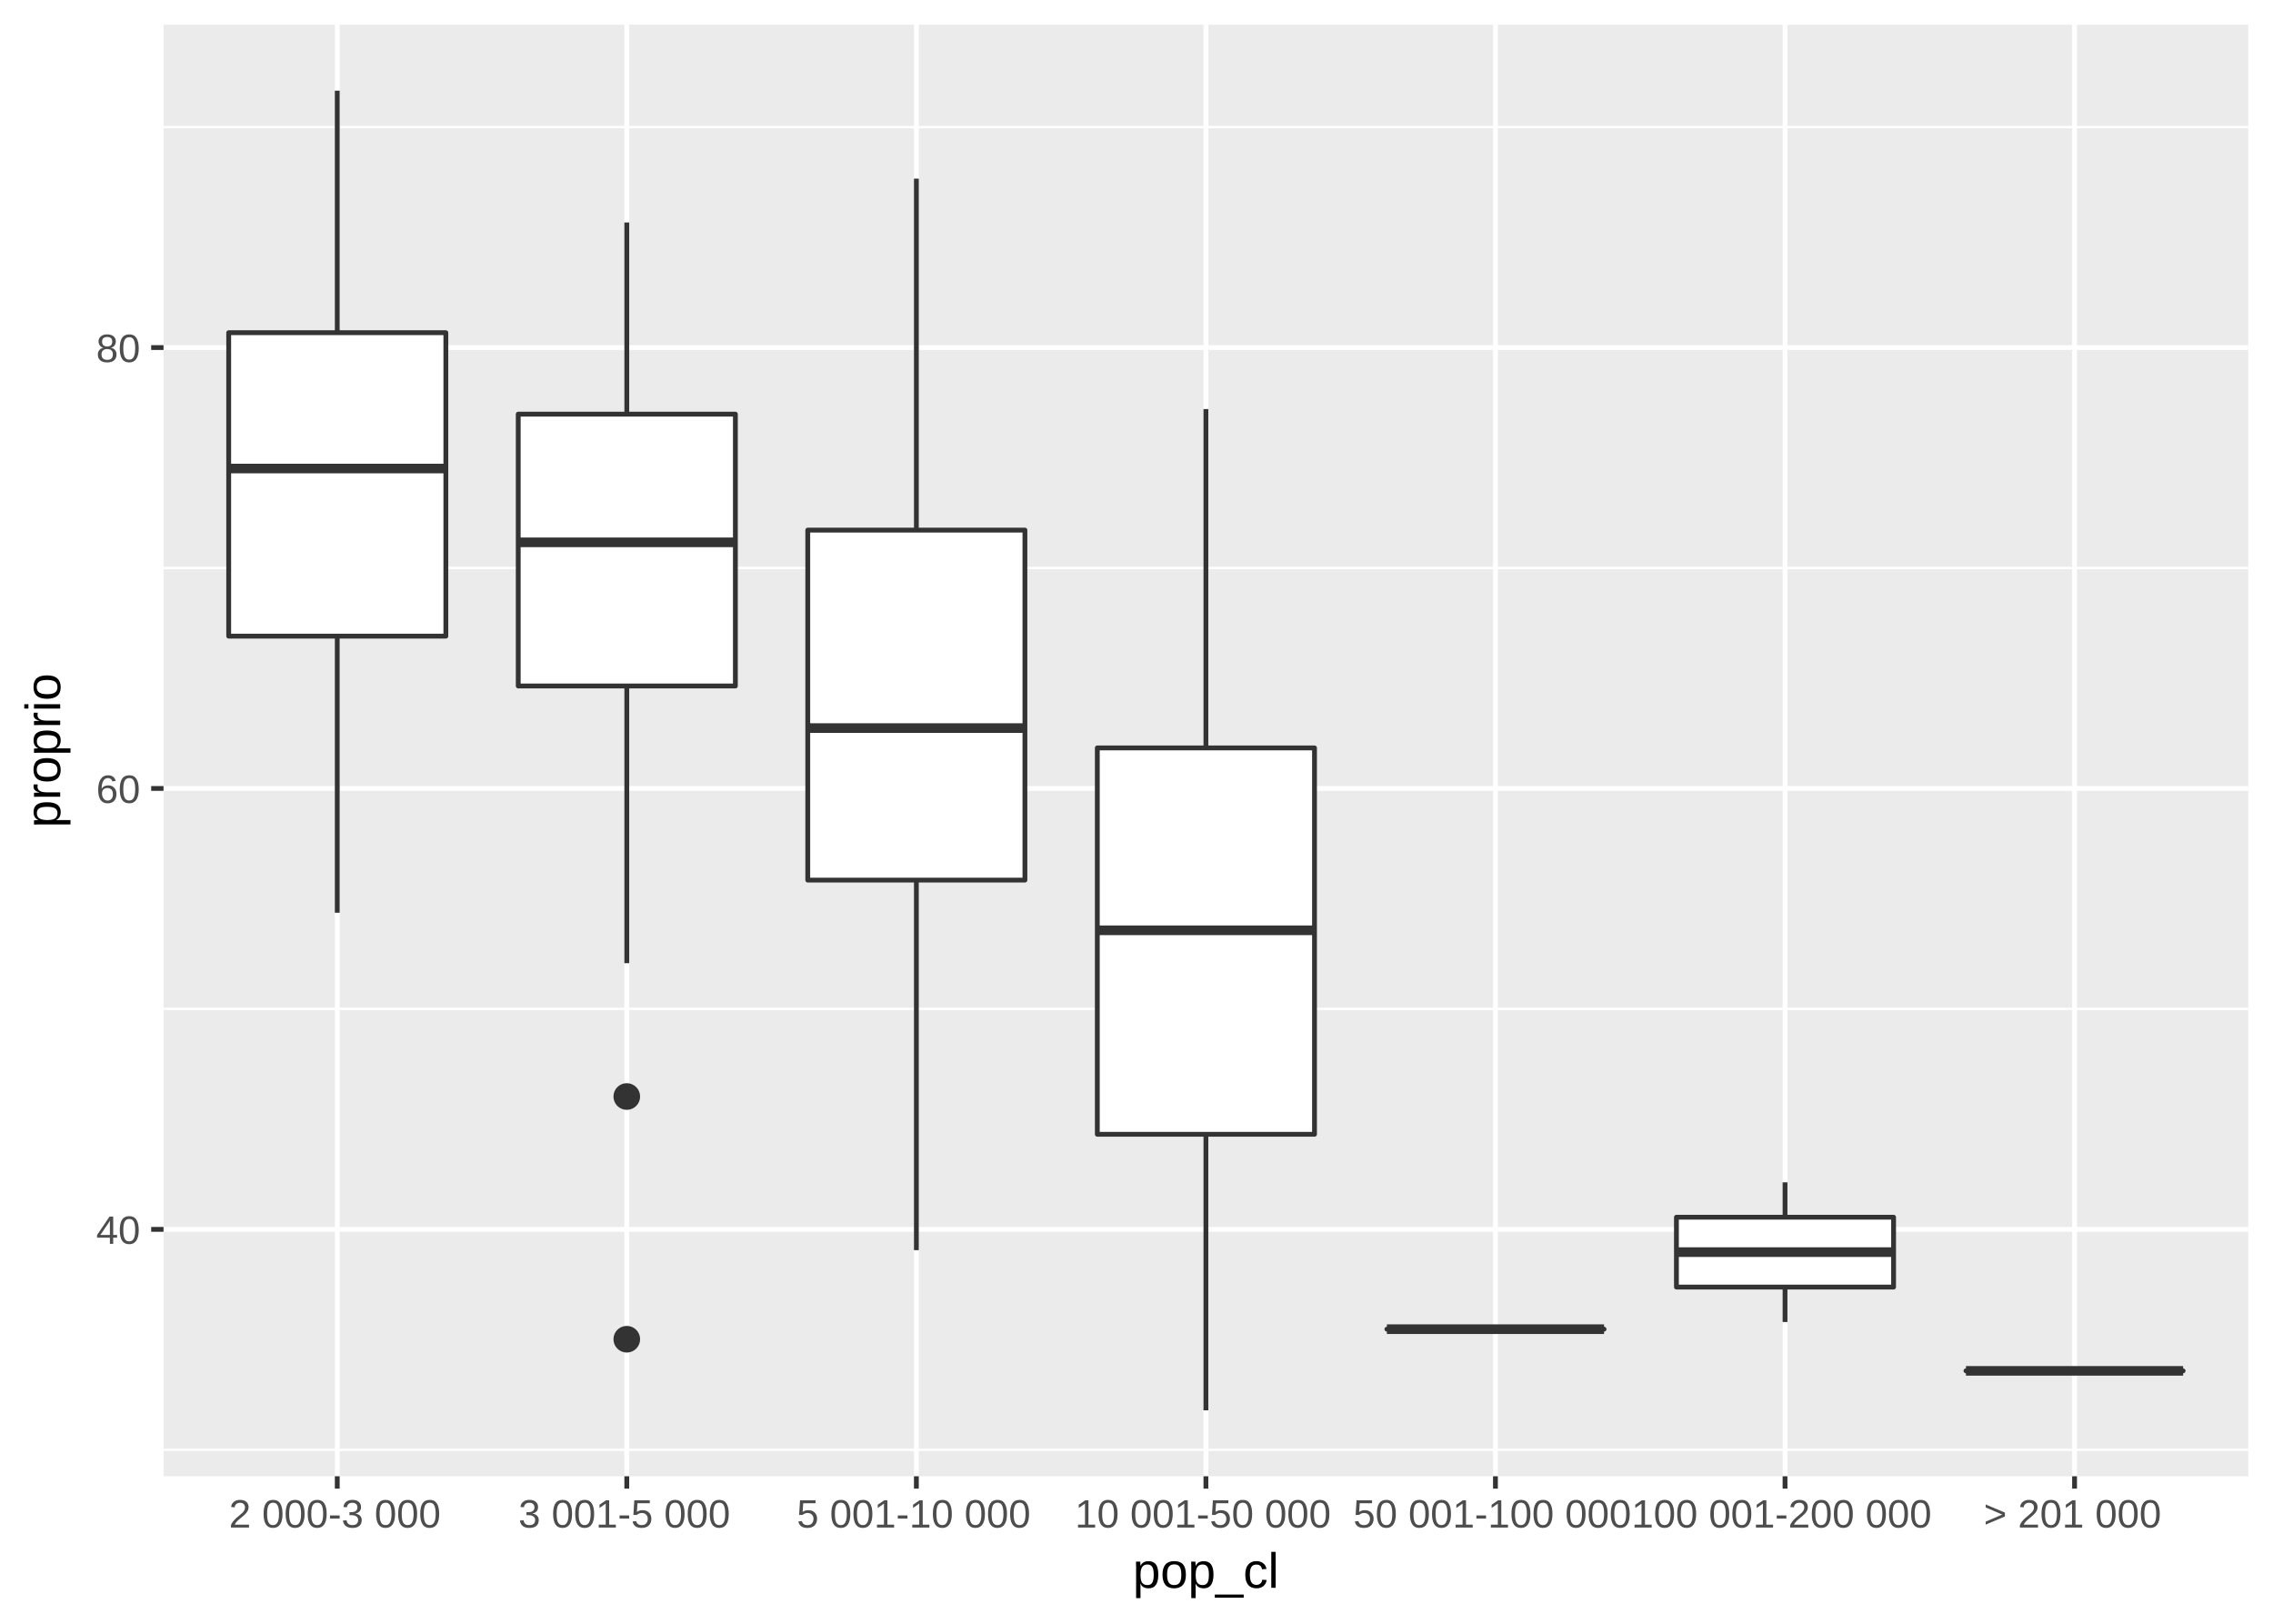
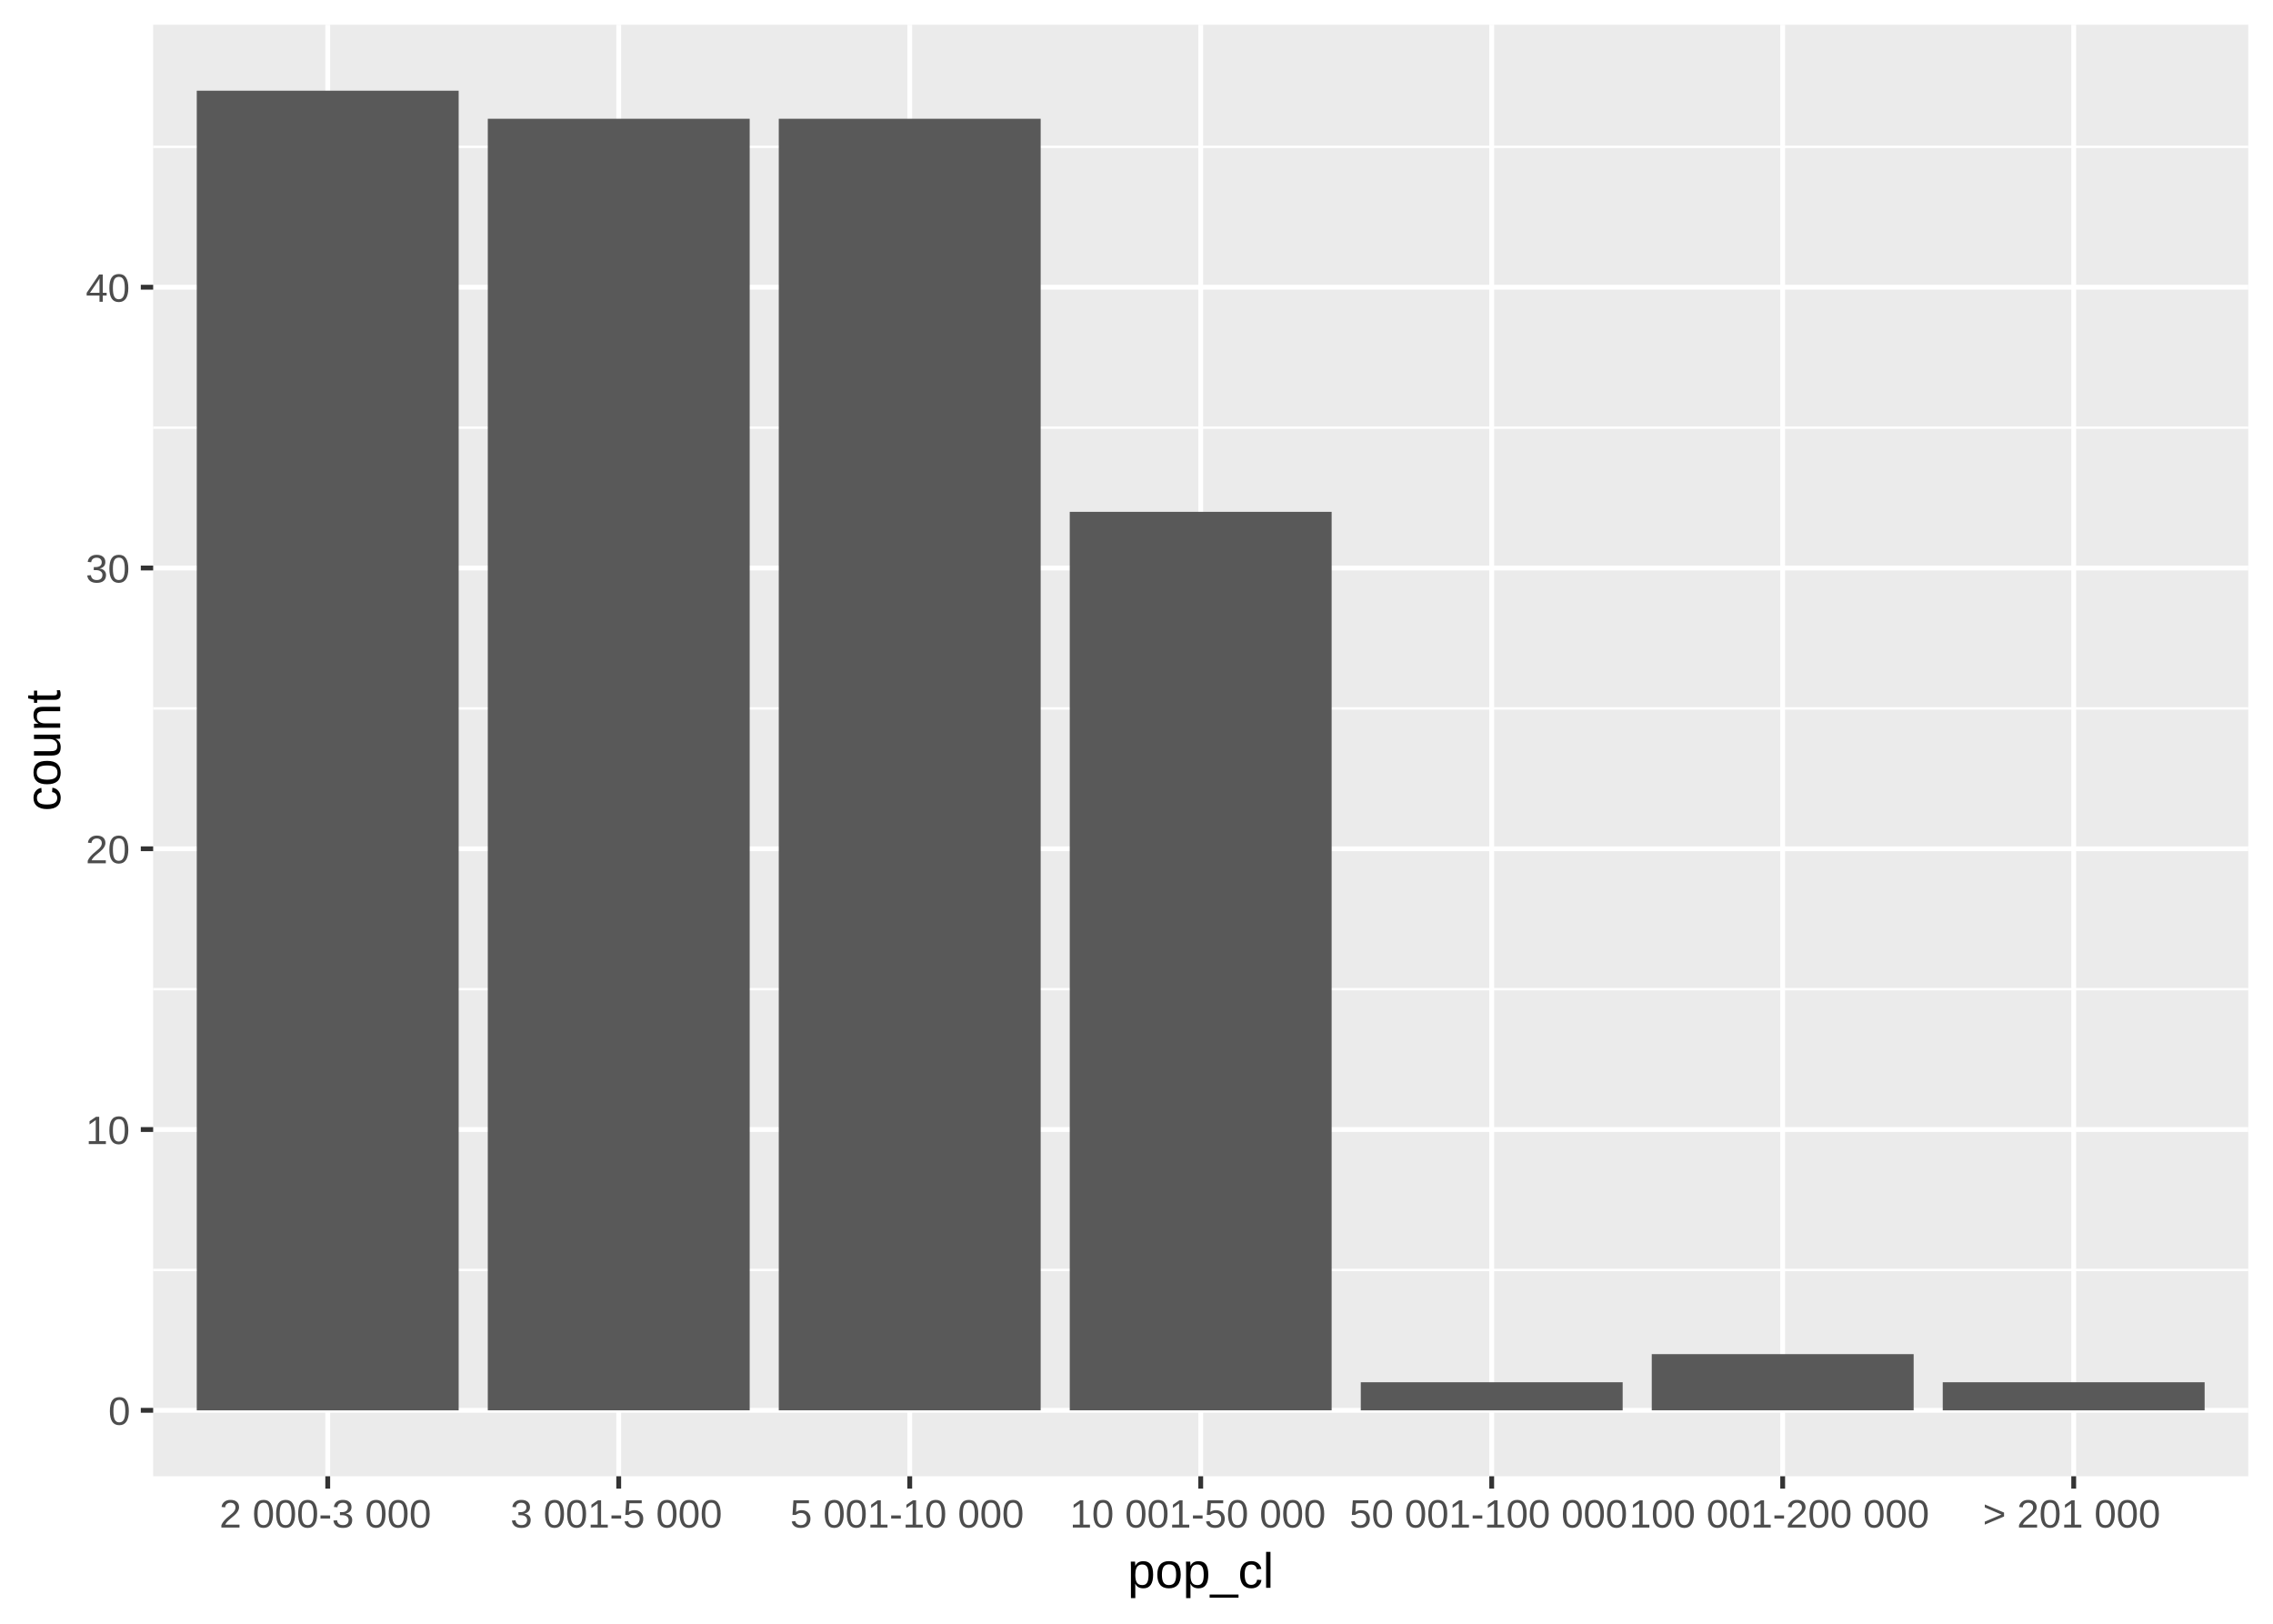
<svg xmlns="http://www.w3.org/2000/svg" viewBox="0 0 504.00 360.00">
  <defs>
    <style type="text/css">
    line, polyline, path, rect, circle {
      fill: none;
      stroke: #000000;
      stroke-linecap: round;
      stroke-linejoin: round;
      stroke-miterlimit: 10.00;
    }
  </style>
  </defs>
  <rect width="100%" height="100%" style="stroke: none; fill: #FFFFFF;" />
  <rect x="0.00" y="0.00" width="504.00" height="360.00" style="stroke-width: 1.07; stroke: #FFFFFF; fill: #FFFFFF;" />
  <defs>
-     <clipPath id="cpMzYuMjYwMnw0OTguNTIxfDMyNy4zMTN8NS40Nzk0NQ==">
-       <rect x="36.26" y="5.48" width="462.26" height="321.83" />
+     <clipPath id="cpMzMuOTU2Mnw0OTguNTIxfDMyNy4zMTN8NS40Nzk0NQ==">
+       <rect x="33.96" y="5.48" width="464.56" height="321.83" />
    </clipPath>
  </defs>
-   <rect x="36.26" y="5.48" width="462.26" height="321.83" style="stroke-width: 1.07; stroke: none; fill: #EBEBEB;" clip-path="url(#cpMzYuMjYwMnw0OTguNTIxfDMyNy4zMTN8NS40Nzk0NQ==)" />
-   <polyline points="36.26,321.44 498.52,321.44 " style="stroke-width: 0.53; stroke: #FFFFFF; stroke-linecap: butt;" clip-path="url(#cpMzYuMjYwMnw0OTguNTIxfDMyNy4zMTN8NS40Nzk0NQ==)" />
-   <polyline points="36.26,223.68 498.52,223.68 " style="stroke-width: 0.53; stroke: #FFFFFF; stroke-linecap: butt;" clip-path="url(#cpMzYuMjYwMnw0OTguNTIxfDMyNy4zMTN8NS40Nzk0NQ==)" />
-   <polyline points="36.26,125.93 498.52,125.93 " style="stroke-width: 0.53; stroke: #FFFFFF; stroke-linecap: butt;" clip-path="url(#cpMzYuMjYwMnw0OTguNTIxfDMyNy4zMTN8NS40Nzk0NQ==)" />
-   <polyline points="36.26,28.18 498.52,28.18 " style="stroke-width: 0.53; stroke: #FFFFFF; stroke-linecap: butt;" clip-path="url(#cpMzYuMjYwMnw0OTguNTIxfDMyNy4zMTN8NS40Nzk0NQ==)" />
-   <polyline points="36.26,272.56 498.52,272.56 " style="stroke-width: 1.07; stroke: #FFFFFF; stroke-linecap: butt;" clip-path="url(#cpMzYuMjYwMnw0OTguNTIxfDMyNy4zMTN8NS40Nzk0NQ==)" />
-   <polyline points="36.26,174.81 498.52,174.81 " style="stroke-width: 1.07; stroke: #FFFFFF; stroke-linecap: butt;" clip-path="url(#cpMzYuMjYwMnw0OTguNTIxfDMyNy4zMTN8NS40Nzk0NQ==)" />
-   <polyline points="36.26,77.06 498.52,77.06 " style="stroke-width: 1.07; stroke: #FFFFFF; stroke-linecap: butt;" clip-path="url(#cpMzYuMjYwMnw0OTguNTIxfDMyNy4zMTN8NS40Nzk0NQ==)" />
-   <polyline points="74.78,327.31 74.78,5.48 " style="stroke-width: 1.07; stroke: #FFFFFF; stroke-linecap: butt;" clip-path="url(#cpMzYuMjYwMnw0OTguNTIxfDMyNy4zMTN8NS40Nzk0NQ==)" />
-   <polyline points="138.98,327.31 138.98,5.48 " style="stroke-width: 1.07; stroke: #FFFFFF; stroke-linecap: butt;" clip-path="url(#cpMzYuMjYwMnw0OTguNTIxfDMyNy4zMTN8NS40Nzk0NQ==)" />
-   <polyline points="203.19,327.31 203.19,5.48 " style="stroke-width: 1.07; stroke: #FFFFFF; stroke-linecap: butt;" clip-path="url(#cpMzYuMjYwMnw0OTguNTIxfDMyNy4zMTN8NS40Nzk0NQ==)" />
-   <polyline points="267.39,327.31 267.39,5.48 " style="stroke-width: 1.07; stroke: #FFFFFF; stroke-linecap: butt;" clip-path="url(#cpMzYuMjYwMnw0OTguNTIxfDMyNy4zMTN8NS40Nzk0NQ==)" />
-   <polyline points="331.59,327.31 331.59,5.48 " style="stroke-width: 1.07; stroke: #FFFFFF; stroke-linecap: butt;" clip-path="url(#cpMzYuMjYwMnw0OTguNTIxfDMyNy4zMTN8NS40Nzk0NQ==)" />
-   <polyline points="395.80,327.31 395.80,5.48 " style="stroke-width: 1.07; stroke: #FFFFFF; stroke-linecap: butt;" clip-path="url(#cpMzYuMjYwMnw0OTguNTIxfDMyNy4zMTN8NS40Nzk0NQ==)" />
-   <polyline points="460.00,327.31 460.00,5.48 " style="stroke-width: 1.07; stroke: #FFFFFF; stroke-linecap: butt;" clip-path="url(#cpMzYuMjYwMnw0OTguNTIxfDMyNy4zMTN8NS40Nzk0NQ==)" />
-   <line x1="74.78" y1="73.76" x2="74.78" y2="20.11" style="stroke-width: 1.07; stroke: #333333; stroke-linecap: butt;" clip-path="url(#cpMzYuMjYwMnw0OTguNTIxfDMyNy4zMTN8NS40Nzk0NQ==)" />
-   <line x1="74.78" y1="141.04" x2="74.78" y2="202.37" style="stroke-width: 1.07; stroke: #333333; stroke-linecap: butt;" clip-path="url(#cpMzYuMjYwMnw0OTguNTIxfDMyNy4zMTN8NS40Nzk0NQ==)" />
-   <polyline points="50.71,73.76 50.71,141.04 98.86,141.04 98.86,73.76 50.71,73.76 " style="stroke-width: 1.07; stroke: #333333; fill: #FFFFFF;" clip-path="url(#cpMzYuMjYwMnw0OTguNTIxfDMyNy4zMTN8NS40Nzk0NQ==)" />
-   <line x1="50.71" y1="103.88" x2="98.86" y2="103.88" style="stroke-width: 2.13; stroke: #333333; stroke-linecap: butt;" clip-path="url(#cpMzYuMjYwMnw0OTguNTIxfDMyNy4zMTN8NS40Nzk0NQ==)" />
-   <circle cx="138.98" cy="296.92" r="1.95pt" style="stroke-width: 0.71; stroke: #333333; fill: #333333;" clip-path="url(#cpMzYuMjYwMnw0OTguNTIxfDMyNy4zMTN8NS40Nzk0NQ==)" />
-   <circle cx="138.98" cy="243.11" r="1.95pt" style="stroke-width: 0.71; stroke: #333333; fill: #333333;" clip-path="url(#cpMzYuMjYwMnw0OTguNTIxfDMyNy4zMTN8NS40Nzk0NQ==)" />
-   <line x1="138.98" y1="91.82" x2="138.98" y2="49.33" style="stroke-width: 1.07; stroke: #333333; stroke-linecap: butt;" clip-path="url(#cpMzYuMjYwMnw0OTguNTIxfDMyNy4zMTN8NS40Nzk0NQ==)" />
-   <line x1="138.98" y1="152.09" x2="138.98" y2="213.55" style="stroke-width: 1.07; stroke: #333333; stroke-linecap: butt;" clip-path="url(#cpMzYuMjYwMnw0OTguNTIxfDMyNy4zMTN8NS40Nzk0NQ==)" />
-   <polyline points="114.91,91.82 114.91,152.09 163.06,152.09 163.06,91.82 114.91,91.82 " style="stroke-width: 1.07; stroke: #333333; fill: #FFFFFF;" clip-path="url(#cpMzYuMjYwMnw0OTguNTIxfDMyNy4zMTN8NS40Nzk0NQ==)" />
-   <line x1="114.91" y1="120.24" x2="163.06" y2="120.24" style="stroke-width: 2.13; stroke: #333333; stroke-linecap: butt;" clip-path="url(#cpMzYuMjYwMnw0OTguNTIxfDMyNy4zMTN8NS40Nzk0NQ==)" />
-   <line x1="203.19" y1="117.53" x2="203.19" y2="39.61" style="stroke-width: 1.07; stroke: #333333; stroke-linecap: butt;" clip-path="url(#cpMzYuMjYwMnw0OTguNTIxfDMyNy4zMTN8NS40Nzk0NQ==)" />
-   <line x1="203.19" y1="195.13" x2="203.19" y2="277.17" style="stroke-width: 1.07; stroke: #333333; stroke-linecap: butt;" clip-path="url(#cpMzYuMjYwMnw0OTguNTIxfDMyNy4zMTN8NS40Nzk0NQ==)" />
-   <polyline points="179.11,117.53 179.11,195.13 227.26,195.13 227.26,117.53 179.11,117.53 " style="stroke-width: 1.07; stroke: #333333; fill: #FFFFFF;" clip-path="url(#cpMzYuMjYwMnw0OTguNTIxfDMyNy4zMTN8NS40Nzk0NQ==)" />
-   <line x1="179.11" y1="161.42" x2="227.26" y2="161.42" style="stroke-width: 2.13; stroke: #333333; stroke-linecap: butt;" clip-path="url(#cpMzYuMjYwMnw0OTguNTIxfDMyNy4zMTN8NS40Nzk0NQ==)" />
-   <line x1="267.39" y1="165.82" x2="267.39" y2="90.69" style="stroke-width: 1.07; stroke: #333333; stroke-linecap: butt;" clip-path="url(#cpMzYuMjYwMnw0OTguNTIxfDMyNy4zMTN8NS40Nzk0NQ==)" />
-   <line x1="267.39" y1="251.48" x2="267.39" y2="312.68" style="stroke-width: 1.07; stroke: #333333; stroke-linecap: butt;" clip-path="url(#cpMzYuMjYwMnw0OTguNTIxfDMyNy4zMTN8NS40Nzk0NQ==)" />
-   <polyline points="243.31,165.82 243.31,251.48 291.47,251.48 291.47,165.82 243.31,165.82 " style="stroke-width: 1.07; stroke: #333333; fill: #FFFFFF;" clip-path="url(#cpMzYuMjYwMnw0OTguNTIxfDMyNy4zMTN8NS40Nzk0NQ==)" />
-   <line x1="243.31" y1="206.26" x2="291.47" y2="206.26" style="stroke-width: 2.13; stroke: #333333; stroke-linecap: butt;" clip-path="url(#cpMzYuMjYwMnw0OTguNTIxfDMyNy4zMTN8NS40Nzk0NQ==)" />
-   <line x1="331.59" y1="294.69" x2="331.59" y2="294.69" style="stroke-width: 1.07; stroke: #333333; stroke-linecap: butt;" clip-path="url(#cpMzYuMjYwMnw0OTguNTIxfDMyNy4zMTN8NS40Nzk0NQ==)" />
-   <line x1="331.59" y1="294.69" x2="331.59" y2="294.69" style="stroke-width: 1.07; stroke: #333333; stroke-linecap: butt;" clip-path="url(#cpMzYuMjYwMnw0OTguNTIxfDMyNy4zMTN8NS40Nzk0NQ==)" />
-   <polyline points="307.52,294.69 307.52,294.69 355.67,294.69 355.67,294.69 307.52,294.69 " style="stroke-width: 1.07; stroke: #333333; fill: #FFFFFF;" clip-path="url(#cpMzYuMjYwMnw0OTguNTIxfDMyNy4zMTN8NS40Nzk0NQ==)" />
-   <line x1="307.52" y1="294.69" x2="355.67" y2="294.69" style="stroke-width: 2.13; stroke: #333333; stroke-linecap: butt;" clip-path="url(#cpMzYuMjYwMnw0OTguNTIxfDMyNy4zMTN8NS40Nzk0NQ==)" />
-   <line x1="395.80" y1="269.87" x2="395.80" y2="262.13" style="stroke-width: 1.07; stroke: #333333; stroke-linecap: butt;" clip-path="url(#cpMzYuMjYwMnw0OTguNTIxfDMyNy4zMTN8NS40Nzk0NQ==)" />
-   <line x1="395.80" y1="285.36" x2="395.80" y2="293.10" style="stroke-width: 1.07; stroke: #333333; stroke-linecap: butt;" clip-path="url(#cpMzYuMjYwMnw0OTguNTIxfDMyNy4zMTN8NS40Nzk0NQ==)" />
-   <polyline points="371.72,269.87 371.72,285.36 419.87,285.36 419.87,269.87 371.72,269.87 " style="stroke-width: 1.07; stroke: #333333; fill: #FFFFFF;" clip-path="url(#cpMzYuMjYwMnw0OTguNTIxfDMyNy4zMTN8NS40Nzk0NQ==)" />
-   <line x1="371.72" y1="277.61" x2="419.87" y2="277.61" style="stroke-width: 2.13; stroke: #333333; stroke-linecap: butt;" clip-path="url(#cpMzYuMjYwMnw0OTguNTIxfDMyNy4zMTN8NS40Nzk0NQ==)" />
-   <line x1="460.00" y1="303.93" x2="460.00" y2="303.93" style="stroke-width: 1.07; stroke: #333333; stroke-linecap: butt;" clip-path="url(#cpMzYuMjYwMnw0OTguNTIxfDMyNy4zMTN8NS40Nzk0NQ==)" />
-   <line x1="460.00" y1="303.93" x2="460.00" y2="303.93" style="stroke-width: 1.07; stroke: #333333; stroke-linecap: butt;" clip-path="url(#cpMzYuMjYwMnw0OTguNTIxfDMyNy4zMTN8NS40Nzk0NQ==)" />
-   <polyline points="435.92,303.93 435.92,303.93 484.07,303.93 484.07,303.93 435.92,303.93 " style="stroke-width: 1.07; stroke: #333333; fill: #FFFFFF;" clip-path="url(#cpMzYuMjYwMnw0OTguNTIxfDMyNy4zMTN8NS40Nzk0NQ==)" />
-   <line x1="435.92" y1="303.93" x2="484.07" y2="303.93" style="stroke-width: 2.13; stroke: #333333; stroke-linecap: butt;" clip-path="url(#cpMzYuMjYwMnw0OTguNTIxfDMyNy4zMTN8NS40Nzk0NQ==)" />
+   <rect x="33.96" y="5.48" width="464.56" height="321.83" style="stroke-width: 1.07; stroke: none; fill: #EBEBEB;" clip-path="url(#cpMzMuOTU2Mnw0OTguNTIxfDMyNy4zMTN8NS40Nzk0NQ==)" />
+   <polyline points="33.96,281.56 498.52,281.56 " style="stroke-width: 0.53; stroke: #FFFFFF; stroke-linecap: butt;" clip-path="url(#cpMzMuOTU2Mnw0OTguNTIxfDMyNy4zMTN8NS40Nzk0NQ==)" />
+   <polyline points="33.96,219.31 498.52,219.31 " style="stroke-width: 0.53; stroke: #FFFFFF; stroke-linecap: butt;" clip-path="url(#cpMzMuOTU2Mnw0OTguNTIxfDMyNy4zMTN8NS40Nzk0NQ==)" />
+   <polyline points="33.96,157.06 498.52,157.06 " style="stroke-width: 0.53; stroke: #FFFFFF; stroke-linecap: butt;" clip-path="url(#cpMzMuOTU2Mnw0OTguNTIxfDMyNy4zMTN8NS40Nzk0NQ==)" />
+   <polyline points="33.96,94.81 498.52,94.81 " style="stroke-width: 0.53; stroke: #FFFFFF; stroke-linecap: butt;" clip-path="url(#cpMzMuOTU2Mnw0OTguNTIxfDMyNy4zMTN8NS40Nzk0NQ==)" />
+   <polyline points="33.96,32.56 498.52,32.56 " style="stroke-width: 0.53; stroke: #FFFFFF; stroke-linecap: butt;" clip-path="url(#cpMzMuOTU2Mnw0OTguNTIxfDMyNy4zMTN8NS40Nzk0NQ==)" />
+   <polyline points="33.96,312.68 498.52,312.68 " style="stroke-width: 1.07; stroke: #FFFFFF; stroke-linecap: butt;" clip-path="url(#cpMzMuOTU2Mnw0OTguNTIxfDMyNy4zMTN8NS40Nzk0NQ==)" />
+   <polyline points="33.96,250.43 498.52,250.43 " style="stroke-width: 1.07; stroke: #FFFFFF; stroke-linecap: butt;" clip-path="url(#cpMzMuOTU2Mnw0OTguNTIxfDMyNy4zMTN8NS40Nzk0NQ==)" />
+   <polyline points="33.96,188.18 498.52,188.18 " style="stroke-width: 1.07; stroke: #FFFFFF; stroke-linecap: butt;" clip-path="url(#cpMzMuOTU2Mnw0OTguNTIxfDMyNy4zMTN8NS40Nzk0NQ==)" />
+   <polyline points="33.96,125.93 498.52,125.93 " style="stroke-width: 1.07; stroke: #FFFFFF; stroke-linecap: butt;" clip-path="url(#cpMzMuOTU2Mnw0OTguNTIxfDMyNy4zMTN8NS40Nzk0NQ==)" />
+   <polyline points="33.96,63.68 498.52,63.68 " style="stroke-width: 1.07; stroke: #FFFFFF; stroke-linecap: butt;" clip-path="url(#cpMzMuOTU2Mnw0OTguNTIxfDMyNy4zMTN8NS40Nzk0NQ==)" />
+   <polyline points="72.67,327.31 72.67,5.48 " style="stroke-width: 1.07; stroke: #FFFFFF; stroke-linecap: butt;" clip-path="url(#cpMzMuOTU2Mnw0OTguNTIxfDMyNy4zMTN8NS40Nzk0NQ==)" />
+   <polyline points="137.19,327.31 137.19,5.48 " style="stroke-width: 1.07; stroke: #FFFFFF; stroke-linecap: butt;" clip-path="url(#cpMzMuOTU2Mnw0OTguNTIxfDMyNy4zMTN8NS40Nzk0NQ==)" />
+   <polyline points="201.72,327.31 201.72,5.48 " style="stroke-width: 1.07; stroke: #FFFFFF; stroke-linecap: butt;" clip-path="url(#cpMzMuOTU2Mnw0OTguNTIxfDMyNy4zMTN8NS40Nzk0NQ==)" />
+   <polyline points="266.24,327.31 266.24,5.48 " style="stroke-width: 1.07; stroke: #FFFFFF; stroke-linecap: butt;" clip-path="url(#cpMzMuOTU2Mnw0OTguNTIxfDMyNy4zMTN8NS40Nzk0NQ==)" />
+   <polyline points="330.76,327.31 330.76,5.48 " style="stroke-width: 1.07; stroke: #FFFFFF; stroke-linecap: butt;" clip-path="url(#cpMzMuOTU2Mnw0OTguNTIxfDMyNy4zMTN8NS40Nzk0NQ==)" />
+   <polyline points="395.28,327.31 395.28,5.48 " style="stroke-width: 1.07; stroke: #FFFFFF; stroke-linecap: butt;" clip-path="url(#cpMzMuOTU2Mnw0OTguNTIxfDMyNy4zMTN8NS40Nzk0NQ==)" />
+   <polyline points="459.81,327.31 459.81,5.48 " style="stroke-width: 1.07; stroke: #FFFFFF; stroke-linecap: butt;" clip-path="url(#cpMzMuOTU2Mnw0OTguNTIxfDMyNy4zMTN8NS40Nzk0NQ==)" />
+   <rect x="43.63" y="20.11" width="58.07" height="292.58" style="stroke-width: 1.07; stroke: none; stroke-linecap: butt; fill: #595959;" clip-path="url(#cpMzMuOTU2Mnw0OTguNTIxfDMyNy4zMTN8NS40Nzk0NQ==)" />
+   <rect x="108.16" y="26.33" width="58.07" height="286.35" style="stroke-width: 1.07; stroke: none; stroke-linecap: butt; fill: #595959;" clip-path="url(#cpMzMuOTU2Mnw0OTguNTIxfDMyNy4zMTN8NS40Nzk0NQ==)" />
+   <rect x="172.68" y="26.33" width="58.07" height="286.35" style="stroke-width: 1.07; stroke: none; stroke-linecap: butt; fill: #595959;" clip-path="url(#cpMzMuOTU2Mnw0OTguNTIxfDMyNy4zMTN8NS40Nzk0NQ==)" />
+   <rect x="237.20" y="113.48" width="58.07" height="199.20" style="stroke-width: 1.07; stroke: none; stroke-linecap: butt; fill: #595959;" clip-path="url(#cpMzMuOTU2Mnw0OTguNTIxfDMyNy4zMTN8NS40Nzk0NQ==)" />
+   <rect x="301.73" y="306.46" width="58.07" height="6.23" style="stroke-width: 1.07; stroke: none; stroke-linecap: butt; fill: #595959;" clip-path="url(#cpMzMuOTU2Mnw0OTguNTIxfDMyNy4zMTN8NS40Nzk0NQ==)" />
+   <rect x="366.25" y="300.23" width="58.07" height="12.45" style="stroke-width: 1.07; stroke: none; stroke-linecap: butt; fill: #595959;" clip-path="url(#cpMzMuOTU2Mnw0OTguNTIxfDMyNy4zMTN8NS40Nzk0NQ==)" />
+   <rect x="430.77" y="306.46" width="58.07" height="6.23" style="stroke-width: 1.07; stroke: none; stroke-linecap: butt; fill: #595959;" clip-path="url(#cpMzMuOTU2Mnw0OTguNTIxfDMyNy4zMTN8NS40Nzk0NQ==)" />
  <defs>
    <clipPath id="cpMHw1MDR8MzYwfDA=">
      <rect x="0.00" y="0.00" width="504.00" height="360.00" />
    </clipPath>
  </defs>
  <g clip-path="url(#cpMHw1MDR8MzYwfDA=)">
-     <text x="21.32" y="275.78" style="font-size: 8.80px; fill: #4D4D4D; font-family: Arial;" textLength="10.01px" lengthAdjust="spacingAndGlyphs">40</text>
+     <text x="24.02" y="315.90" style="font-size: 8.80px; fill: #4D4D4D; font-family: Arial;" textLength="5.01px" lengthAdjust="spacingAndGlyphs">0</text>
  </g>
  <g clip-path="url(#cpMHw1MDR8MzYwfDA=)">
-     <text x="21.32" y="178.03" style="font-size: 8.80px; fill: #4D4D4D; font-family: Arial;" textLength="10.01px" lengthAdjust="spacingAndGlyphs">60</text>
+     <text x="19.01" y="253.65" style="font-size: 8.80px; fill: #4D4D4D; font-family: Arial;" textLength="10.01px" lengthAdjust="spacingAndGlyphs">10</text>
  </g>
  <g clip-path="url(#cpMHw1MDR8MzYwfDA=)">
-     <text x="21.32" y="80.28" style="font-size: 8.80px; fill: #4D4D4D; font-family: Arial;" textLength="10.01px" lengthAdjust="spacingAndGlyphs">80</text>
-   </g>
-   <polyline points="33.52,272.56 36.26,272.56 " style="stroke-width: 1.07; stroke: #333333; stroke-linecap: butt;" clip-path="url(#cpMHw1MDR8MzYwfDA=)" />
-   <polyline points="33.52,174.81 36.26,174.81 " style="stroke-width: 1.07; stroke: #333333; stroke-linecap: butt;" clip-path="url(#cpMHw1MDR8MzYwfDA=)" />
-   <polyline points="33.52,77.06 36.26,77.06 " style="stroke-width: 1.07; stroke: #333333; stroke-linecap: butt;" clip-path="url(#cpMHw1MDR8MzYwfDA=)" />
-   <polyline points="74.78,330.05 74.78,327.31 " style="stroke-width: 1.07; stroke: #333333; stroke-linecap: butt;" clip-path="url(#cpMHw1MDR8MzYwfDA=)" />
-   <polyline points="138.98,330.05 138.98,327.31 " style="stroke-width: 1.07; stroke: #333333; stroke-linecap: butt;" clip-path="url(#cpMHw1MDR8MzYwfDA=)" />
-   <polyline points="203.19,330.05 203.19,327.31 " style="stroke-width: 1.07; stroke: #333333; stroke-linecap: butt;" clip-path="url(#cpMHw1MDR8MzYwfDA=)" />
-   <polyline points="267.39,330.05 267.39,327.31 " style="stroke-width: 1.07; stroke: #333333; stroke-linecap: butt;" clip-path="url(#cpMHw1MDR8MzYwfDA=)" />
-   <polyline points="331.59,330.05 331.59,327.31 " style="stroke-width: 1.07; stroke: #333333; stroke-linecap: butt;" clip-path="url(#cpMHw1MDR8MzYwfDA=)" />
-   <polyline points="395.80,330.05 395.80,327.31 " style="stroke-width: 1.07; stroke: #333333; stroke-linecap: butt;" clip-path="url(#cpMHw1MDR8MzYwfDA=)" />
-   <polyline points="460.00,330.05 460.00,327.31 " style="stroke-width: 1.07; stroke: #333333; stroke-linecap: butt;" clip-path="url(#cpMHw1MDR8MzYwfDA=)" />
-   <g clip-path="url(#cpMHw1MDR8MzYwfDA=)">
-     <text x="50.76" y="338.68" style="font-size: 8.80px; fill: #4D4D4D; font-family: Arial;" textLength="48.04px" lengthAdjust="spacingAndGlyphs">2 000-3 000</text>
+     <text x="19.01" y="191.40" style="font-size: 8.80px; fill: #4D4D4D; font-family: Arial;" textLength="10.01px" lengthAdjust="spacingAndGlyphs">20</text>
  </g>
  <g clip-path="url(#cpMHw1MDR8MzYwfDA=)">
-     <text x="114.96" y="338.68" style="font-size: 8.80px; fill: #4D4D4D; font-family: Arial;" textLength="48.04px" lengthAdjust="spacingAndGlyphs">3 001-5 000</text>
+     <text x="19.01" y="129.15" style="font-size: 8.80px; fill: #4D4D4D; font-family: Arial;" textLength="10.01px" lengthAdjust="spacingAndGlyphs">30</text>
  </g>
  <g clip-path="url(#cpMHw1MDR8MzYwfDA=)">
-     <text x="176.66" y="338.68" style="font-size: 8.80px; fill: #4D4D4D; font-family: Arial;" textLength="53.05px" lengthAdjust="spacingAndGlyphs">5 001-10 000</text>
+     <text x="19.01" y="66.90" style="font-size: 8.80px; fill: #4D4D4D; font-family: Arial;" textLength="10.01px" lengthAdjust="spacingAndGlyphs">40</text>
+   </g>
+   <polyline points="31.22,312.68 33.96,312.68 " style="stroke-width: 1.07; stroke: #333333; stroke-linecap: butt;" clip-path="url(#cpMHw1MDR8MzYwfDA=)" />
+   <polyline points="31.22,250.43 33.96,250.43 " style="stroke-width: 1.07; stroke: #333333; stroke-linecap: butt;" clip-path="url(#cpMHw1MDR8MzYwfDA=)" />
+   <polyline points="31.22,188.18 33.96,188.18 " style="stroke-width: 1.07; stroke: #333333; stroke-linecap: butt;" clip-path="url(#cpMHw1MDR8MzYwfDA=)" />
+   <polyline points="31.22,125.93 33.96,125.93 " style="stroke-width: 1.07; stroke: #333333; stroke-linecap: butt;" clip-path="url(#cpMHw1MDR8MzYwfDA=)" />
+   <polyline points="31.22,63.68 33.96,63.68 " style="stroke-width: 1.07; stroke: #333333; stroke-linecap: butt;" clip-path="url(#cpMHw1MDR8MzYwfDA=)" />
+   <polyline points="72.67,330.05 72.67,327.31 " style="stroke-width: 1.07; stroke: #333333; stroke-linecap: butt;" clip-path="url(#cpMHw1MDR8MzYwfDA=)" />
+   <polyline points="137.19,330.05 137.19,327.31 " style="stroke-width: 1.07; stroke: #333333; stroke-linecap: butt;" clip-path="url(#cpMHw1MDR8MzYwfDA=)" />
+   <polyline points="201.72,330.05 201.72,327.31 " style="stroke-width: 1.07; stroke: #333333; stroke-linecap: butt;" clip-path="url(#cpMHw1MDR8MzYwfDA=)" />
+   <polyline points="266.24,330.05 266.24,327.31 " style="stroke-width: 1.07; stroke: #333333; stroke-linecap: butt;" clip-path="url(#cpMHw1MDR8MzYwfDA=)" />
+   <polyline points="330.76,330.05 330.76,327.31 " style="stroke-width: 1.07; stroke: #333333; stroke-linecap: butt;" clip-path="url(#cpMHw1MDR8MzYwfDA=)" />
+   <polyline points="395.28,330.05 395.28,327.31 " style="stroke-width: 1.07; stroke: #333333; stroke-linecap: butt;" clip-path="url(#cpMHw1MDR8MzYwfDA=)" />
+   <polyline points="459.81,330.05 459.81,327.31 " style="stroke-width: 1.07; stroke: #333333; stroke-linecap: butt;" clip-path="url(#cpMHw1MDR8MzYwfDA=)" />
+   <g clip-path="url(#cpMHw1MDR8MzYwfDA=)">
+     <text x="48.65" y="338.68" style="font-size: 8.80px; fill: #4D4D4D; font-family: Arial;" textLength="48.04px" lengthAdjust="spacingAndGlyphs">2 000-3 000</text>
  </g>
  <g clip-path="url(#cpMHw1MDR8MzYwfDA=)">
-     <text x="238.36" y="338.68" style="font-size: 8.80px; fill: #4D4D4D; font-family: Arial;" textLength="58.05px" lengthAdjust="spacingAndGlyphs">10 001-50 000</text>
+     <text x="113.17" y="338.68" style="font-size: 8.80px; fill: #4D4D4D; font-family: Arial;" textLength="48.04px" lengthAdjust="spacingAndGlyphs">3 001-5 000</text>
  </g>
  <g clip-path="url(#cpMHw1MDR8MzYwfDA=)">
-     <text x="300.06" y="338.68" style="font-size: 8.80px; fill: #4D4D4D; font-family: Arial;" textLength="63.06px" lengthAdjust="spacingAndGlyphs">50 001-100 000</text>
+     <text x="175.19" y="338.68" style="font-size: 8.80px; fill: #4D4D4D; font-family: Arial;" textLength="53.05px" lengthAdjust="spacingAndGlyphs">5 001-10 000</text>
  </g>
  <g clip-path="url(#cpMHw1MDR8MzYwfDA=)">
-     <text x="361.76" y="338.68" style="font-size: 8.80px; fill: #4D4D4D; font-family: Arial;" textLength="68.06px" lengthAdjust="spacingAndGlyphs">100 001-200 000</text>
+     <text x="237.21" y="338.68" style="font-size: 8.80px; fill: #4D4D4D; font-family: Arial;" textLength="58.05px" lengthAdjust="spacingAndGlyphs">10 001-50 000</text>
  </g>
  <g clip-path="url(#cpMHw1MDR8MzYwfDA=)">
-     <text x="439.85" y="338.68" style="font-size: 8.80px; fill: #4D4D4D; font-family: Arial;" textLength="40.29px" lengthAdjust="spacingAndGlyphs">&gt; 201 000</text>
+     <text x="299.23" y="338.68" style="font-size: 8.80px; fill: #4D4D4D; font-family: Arial;" textLength="63.06px" lengthAdjust="spacingAndGlyphs">50 001-100 000</text>
  </g>
  <g clip-path="url(#cpMHw1MDR8MzYwfDA=)">
-     <text x="251.18" y="352.04" style="font-size: 11.00px; font-family: Arial;" textLength="32.41px" lengthAdjust="spacingAndGlyphs">pop_cl</text>
+     <text x="361.25" y="338.68" style="font-size: 8.80px; fill: #4D4D4D; font-family: Arial;" textLength="68.06px" lengthAdjust="spacingAndGlyphs">100 001-200 000</text>
  </g>
  <g clip-path="url(#cpMHw1MDR8MzYwfDA=)">
-     <text transform="translate(13.35,183.52) rotate(-90)" style="font-size: 11.00px; font-family: Arial;" textLength="34.24px" lengthAdjust="spacingAndGlyphs">proprio</text>
+     <text x="439.66" y="338.68" style="font-size: 8.80px; fill: #4D4D4D; font-family: Arial;" textLength="40.29px" lengthAdjust="spacingAndGlyphs">&gt; 201 000</text>
+   </g>
+   <g clip-path="url(#cpMHw1MDR8MzYwfDA=)">
+     <text x="250.03" y="352.04" style="font-size: 11.00px; font-family: Arial;" textLength="32.41px" lengthAdjust="spacingAndGlyphs">pop_cl</text>
+   </g>
+   <g clip-path="url(#cpMHw1MDR8MzYwfDA=)">
+     <text transform="translate(13.35,179.85) rotate(-90)" style="font-size: 11.00px; font-family: Arial;" textLength="26.91px" lengthAdjust="spacingAndGlyphs">count</text>
  </g>
</svg>
